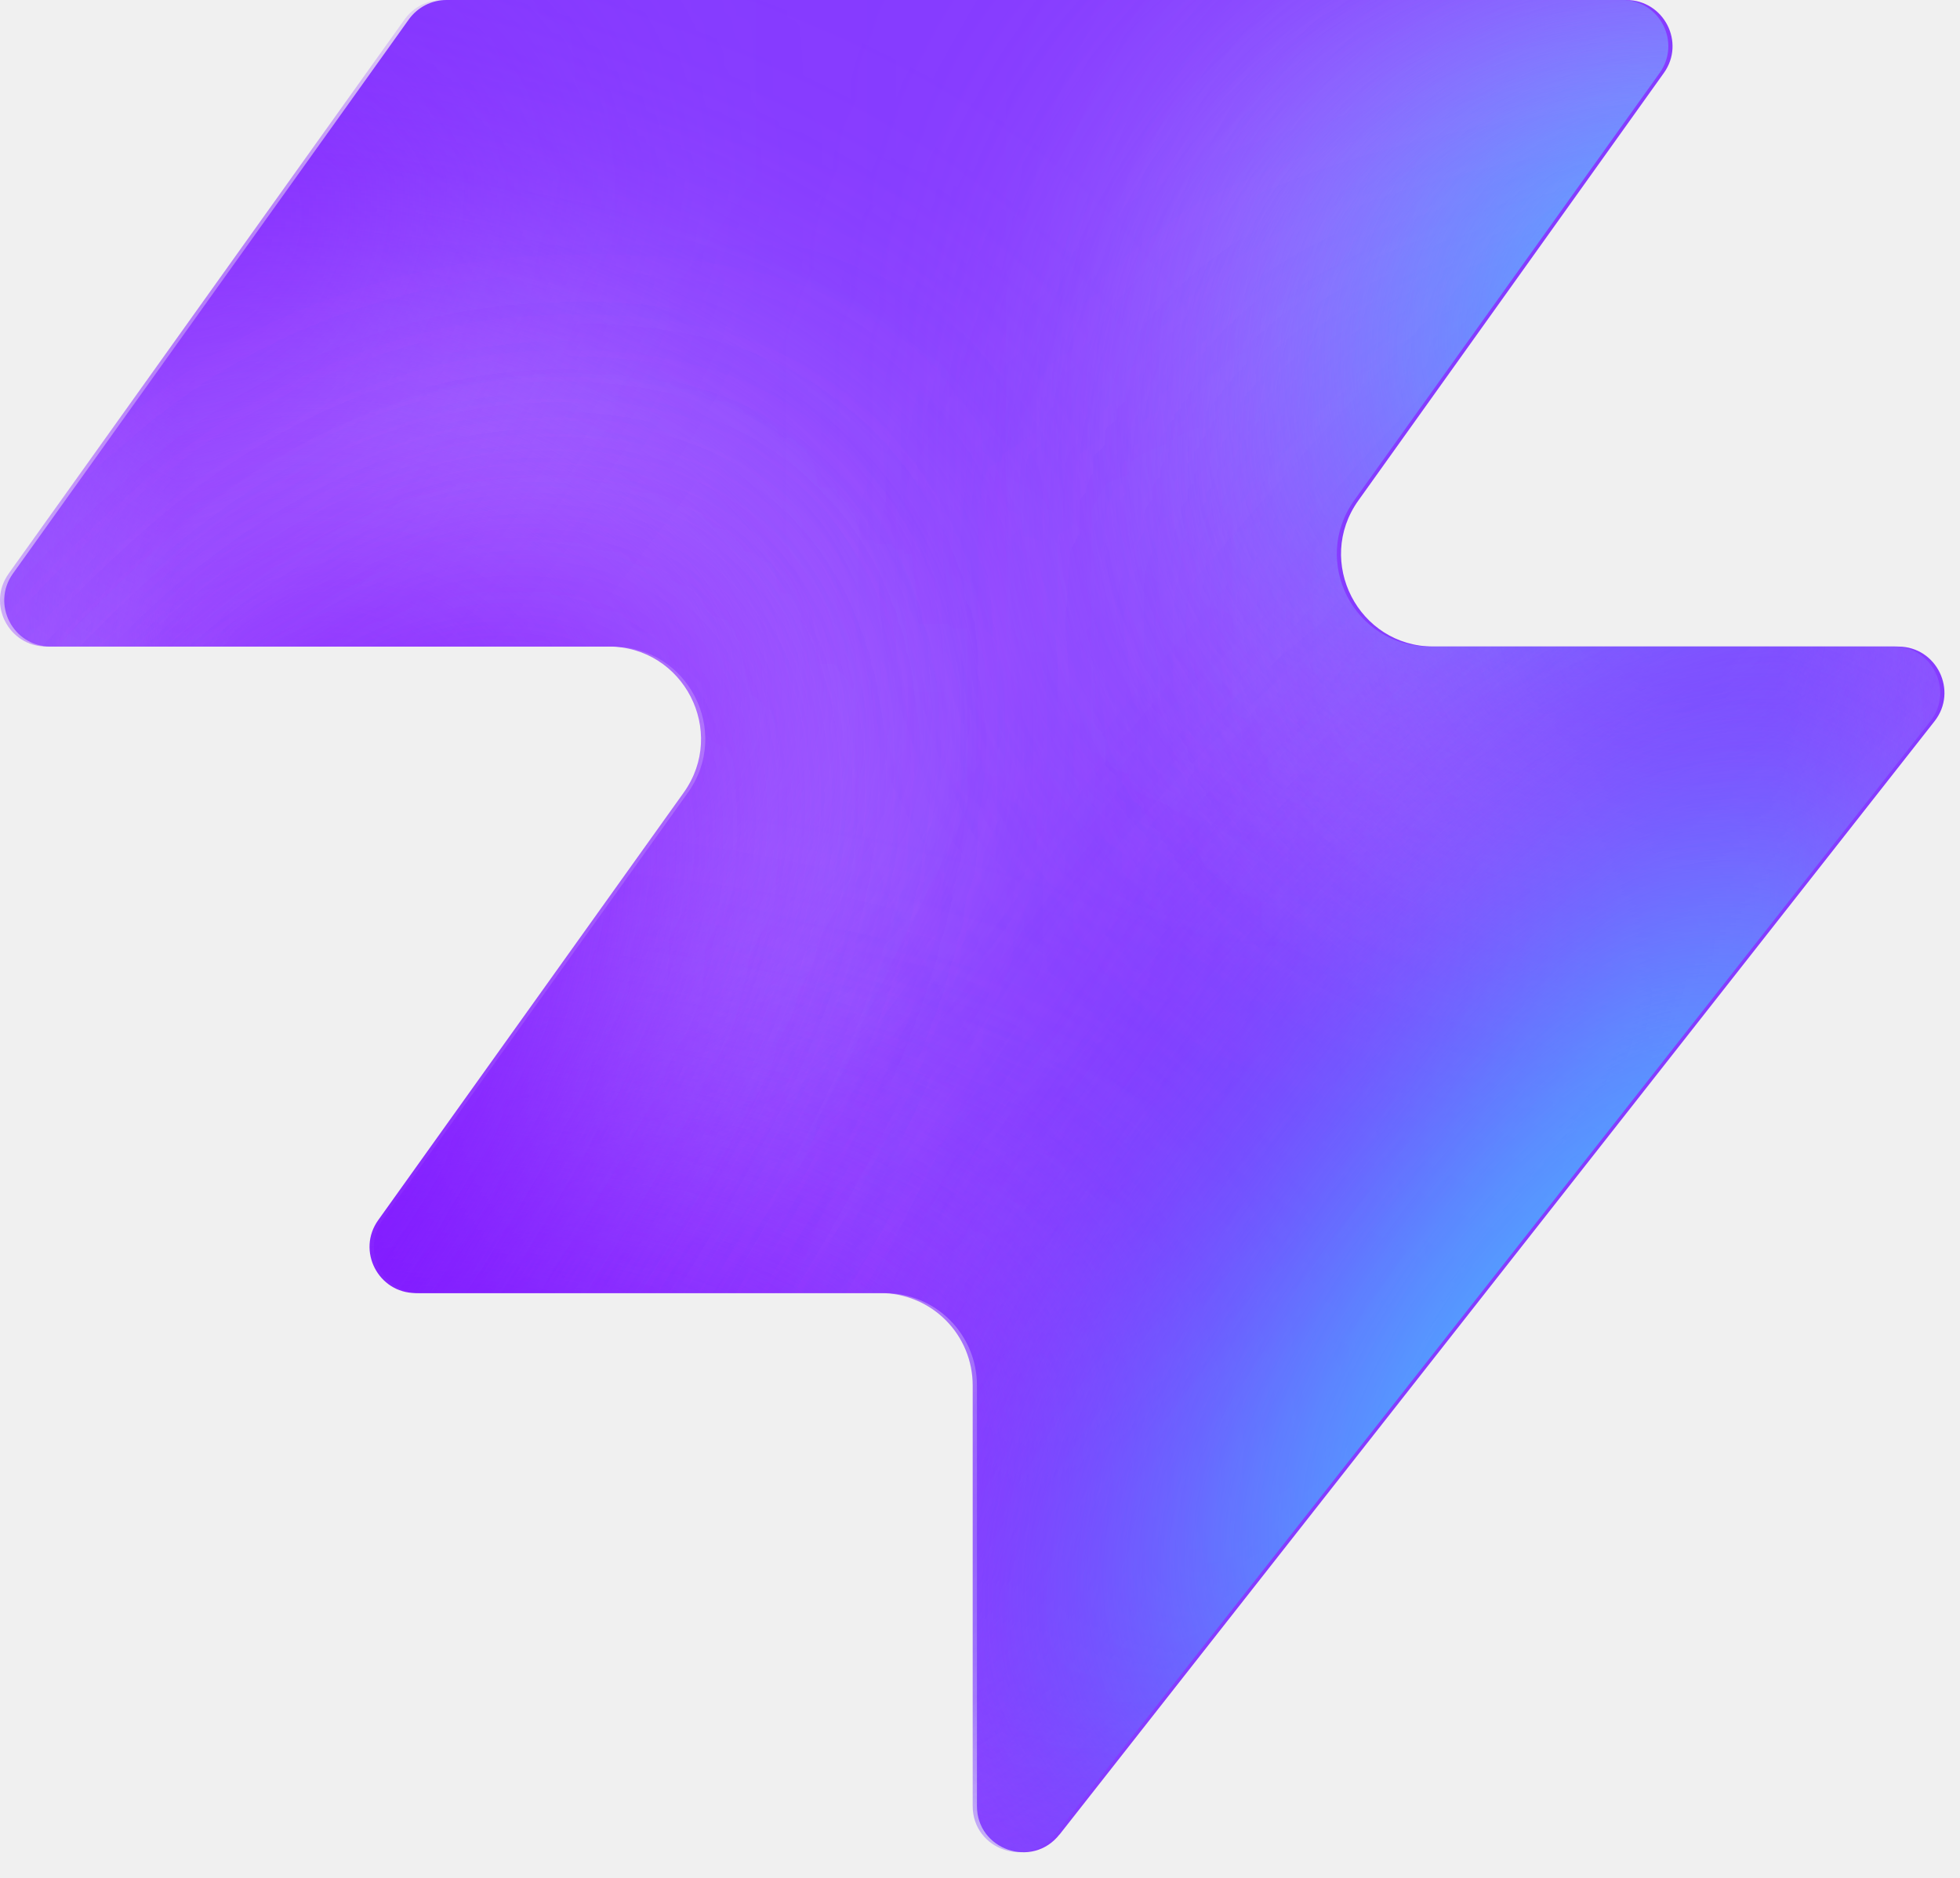
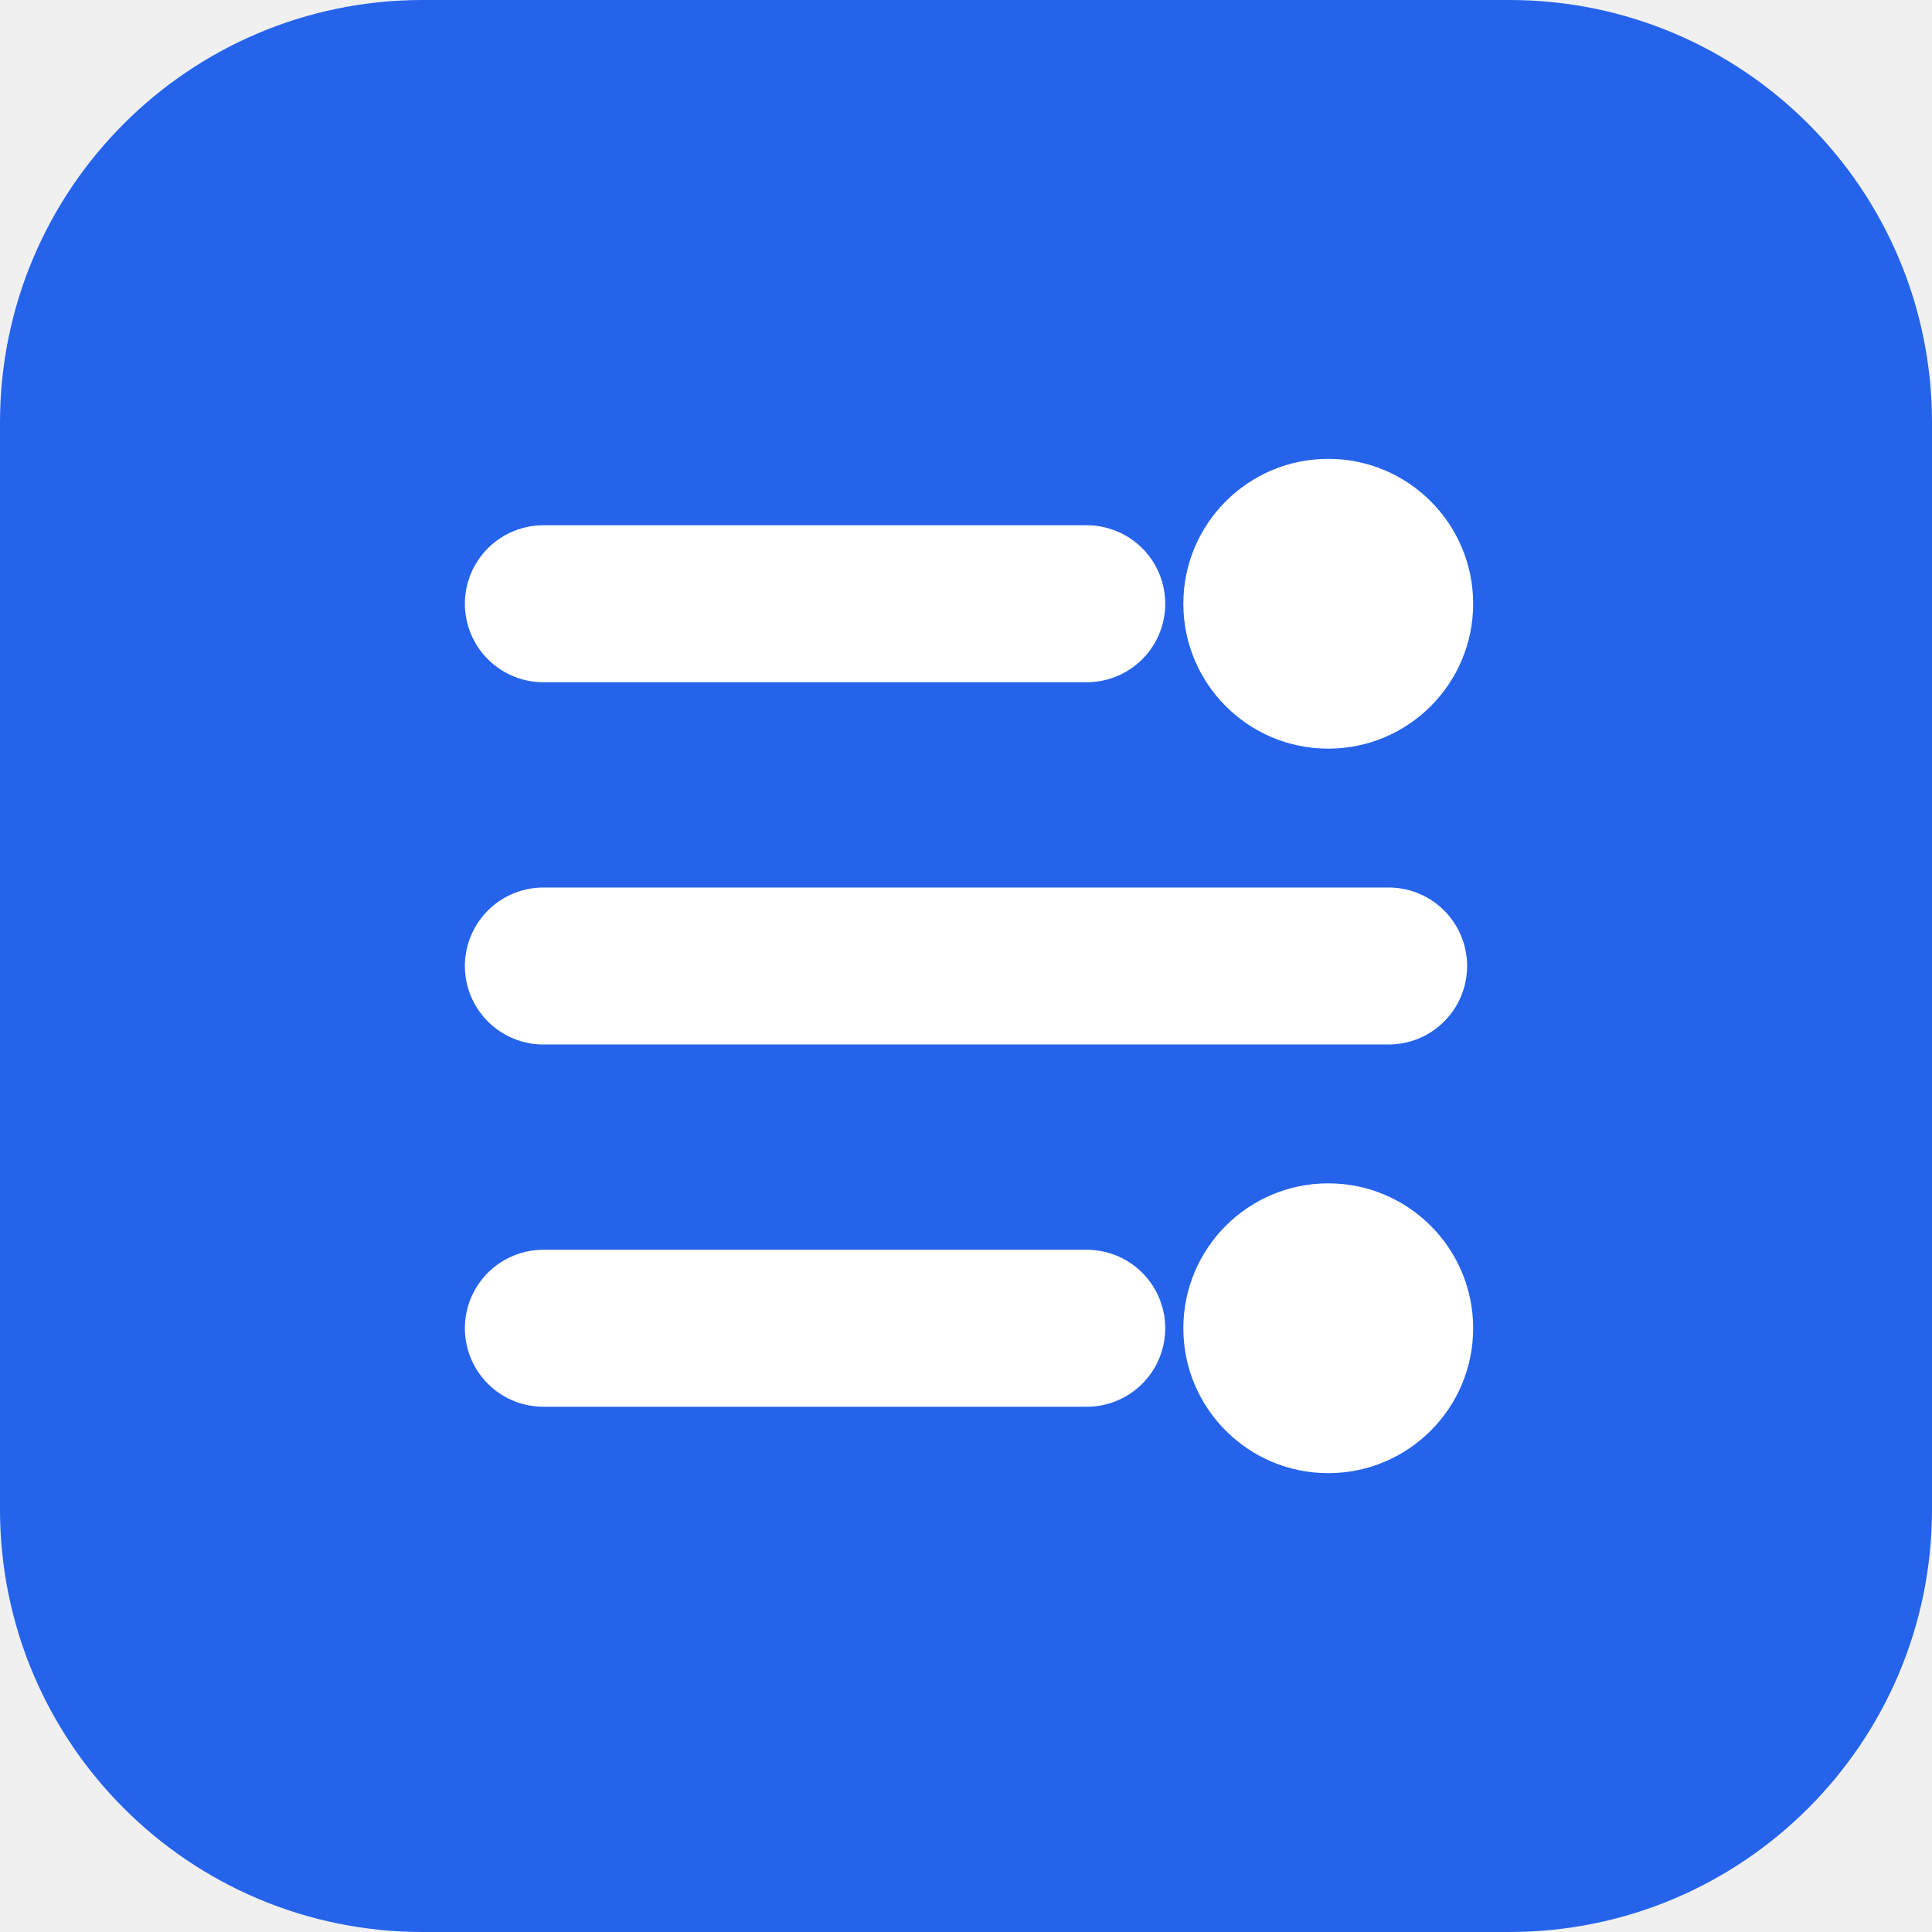
- <svg xmlns="http://www.w3.org/2000/svg" width="48" height="46" fill="none" viewBox="0 0 48 46">
-   <path fill="#863bff" d="M25.946 44.938c-.664.845-2.021.375-2.021-.698V33.937a2.26 2.26 0 0 0-2.262-2.262H10.287c-.92 0-1.456-1.04-.92-1.788l7.48-10.471c1.07-1.497 0-3.578-1.842-3.578H1.237c-.92 0-1.456-1.04-.92-1.788L10.013.474c.214-.297.556-.474.92-.474h28.894c.92 0 1.456 1.04.92 1.788l-7.48 10.471c-1.07 1.498 0 3.579 1.842 3.579h11.377c.943 0 1.473 1.088.89 1.83L25.947 44.94z" style="fill:#863bff;fill:color(display-p3 .525 .23 1);fill-opacity:1" />
-   <mask id="a" width="48" height="46" x="0" y="0" maskUnits="userSpaceOnUse" style="mask-type:alpha">
-     <path fill="#000" d="M25.842 44.938c-.664.844-2.021.375-2.021-.698V33.937a2.26 2.26 0 0 0-2.262-2.262H10.183c-.92 0-1.456-1.04-.92-1.788l7.48-10.471c1.07-1.498 0-3.579-1.842-3.579H1.133c-.92 0-1.456-1.04-.92-1.787L9.91.473c.214-.297.556-.474.92-.474h28.894c.92 0 1.456 1.04.92 1.788l-7.48 10.471c-1.07 1.498 0 3.578 1.842 3.578h11.377c.943 0 1.473 1.088.89 1.832L25.843 44.94z" style="fill:#000;fill-opacity:1" />
-   </mask>
-   <g mask="url(#a)">
-     <g filter="url(#b)">
-       <ellipse cx="5.508" cy="14.704" fill="#ede6ff" rx="5.508" ry="14.704" style="fill:#ede6ff;fill:color(display-p3 .927 .903 1);fill-opacity:1" transform="matrix(.00324 1 1 -.00324 -4.47 31.516)" />
-     </g>
-     <g filter="url(#c)">
-       <ellipse cx="10.399" cy="29.851" fill="#ede6ff" rx="10.399" ry="29.851" style="fill:#ede6ff;fill:color(display-p3 .927 .903 1);fill-opacity:1" transform="matrix(.00324 1 1 -.00324 -39.328 7.883)" />
-     </g>
-     <g filter="url(#d)">
-       <ellipse cx="5.508" cy="30.487" fill="#7e14ff" rx="5.508" ry="30.487" style="fill:#7e14ff;fill:color(display-p3 .492 .077 1);fill-opacity:1" transform="rotate(89.814 -25.913 -14.639)scale(1 -1)" />
-     </g>
-     <g filter="url(#e)">
-       <ellipse cx="5.508" cy="30.599" fill="#7e14ff" rx="5.508" ry="30.599" style="fill:#7e14ff;fill:color(display-p3 .492 .077 1);fill-opacity:1" transform="rotate(89.814 -32.644 -3.334)scale(1 -1)" />
-     </g>
-     <g filter="url(#f)">
-       <ellipse cx="5.508" cy="30.599" fill="#7e14ff" rx="5.508" ry="30.599" style="fill:#7e14ff;fill:color(display-p3 .492 .077 1);fill-opacity:1" transform="matrix(.00324 1 1 -.00324 -34.34 30.47)" />
-     </g>
-     <g filter="url(#g)">
-       <ellipse cx="14.072" cy="22.078" fill="#ede6ff" rx="14.072" ry="22.078" style="fill:#ede6ff;fill:color(display-p3 .927 .903 1);fill-opacity:1" transform="rotate(93.35 24.506 48.493)scale(-1 1)" />
-     </g>
-     <g filter="url(#h)">
-       <ellipse cx="3.47" cy="21.501" fill="#7e14ff" rx="3.47" ry="21.501" style="fill:#7e14ff;fill:color(display-p3 .492 .077 1);fill-opacity:1" transform="rotate(89.009 28.708 47.59)scale(-1 1)" />
-     </g>
-     <g filter="url(#i)">
-       <ellipse cx="3.47" cy="21.501" fill="#7e14ff" rx="3.47" ry="21.501" style="fill:#7e14ff;fill:color(display-p3 .492 .077 1);fill-opacity:1" transform="rotate(89.009 28.708 47.59)scale(-1 1)" />
-     </g>
-     <g filter="url(#j)">
-       <ellipse cx=".387" cy="8.972" fill="#7e14ff" rx="4.407" ry="29.108" style="fill:#7e14ff;fill:color(display-p3 .492 .077 1);fill-opacity:1" transform="rotate(39.51 .387 8.972)" />
-     </g>
-     <g filter="url(#k)">
-       <ellipse cx="47.523" cy="-6.092" fill="#7e14ff" rx="4.407" ry="29.108" style="fill:#7e14ff;fill:color(display-p3 .492 .077 1);fill-opacity:1" transform="rotate(37.892 47.523 -6.092)" />
-     </g>
-     <g filter="url(#l)">
-       <ellipse cx="41.412" cy="6.333" fill="#47bfff" rx="5.971" ry="9.665" style="fill:#47bfff;fill:color(display-p3 .28 .748 1);fill-opacity:1" transform="rotate(37.892 41.412 6.333)" />
-     </g>
-     <g filter="url(#m)">
-       <ellipse cx="-1.879" cy="38.332" fill="#7e14ff" rx="4.407" ry="29.108" style="fill:#7e14ff;fill:color(display-p3 .492 .077 1);fill-opacity:1" transform="rotate(37.892 -1.88 38.332)" />
-     </g>
-     <g filter="url(#n)">
-       <ellipse cx="-1.879" cy="38.332" fill="#7e14ff" rx="4.407" ry="29.108" style="fill:#7e14ff;fill:color(display-p3 .492 .077 1);fill-opacity:1" transform="rotate(37.892 -1.88 38.332)" />
-     </g>
-     <g filter="url(#o)">
-       <ellipse cx="35.651" cy="29.907" fill="#7e14ff" rx="4.407" ry="29.108" style="fill:#7e14ff;fill:color(display-p3 .492 .077 1);fill-opacity:1" transform="rotate(37.892 35.651 29.907)" />
-     </g>
-     <g filter="url(#p)">
-       <ellipse cx="38.418" cy="32.4" fill="#47bfff" rx="5.971" ry="15.297" style="fill:#47bfff;fill:color(display-p3 .28 .748 1);fill-opacity:1" transform="rotate(37.892 38.418 32.4)" />
-     </g>
-   </g>
-   <defs>
-     <filter id="b" width="60.045" height="41.654" x="-19.77" y="16.149" color-interpolation-filters="sRGB" filterUnits="userSpaceOnUse">
-       <feFlood flood-opacity="0" result="BackgroundImageFix" />
-       <feBlend in="SourceGraphic" in2="BackgroundImageFix" result="shape" />
-       <feGaussianBlur result="effect1_foregroundBlur_2002_17158" stdDeviation="7.659" />
-     </filter>
-     <filter id="c" width="90.34" height="51.437" x="-54.613" y="-7.533" color-interpolation-filters="sRGB" filterUnits="userSpaceOnUse">
-       <feFlood flood-opacity="0" result="BackgroundImageFix" />
-       <feBlend in="SourceGraphic" in2="BackgroundImageFix" result="shape" />
-       <feGaussianBlur result="effect1_foregroundBlur_2002_17158" stdDeviation="7.659" />
-     </filter>
-     <filter id="d" width="79.355" height="29.4" x="-49.64" y="2.03" color-interpolation-filters="sRGB" filterUnits="userSpaceOnUse">
-       <feFlood flood-opacity="0" result="BackgroundImageFix" />
-       <feBlend in="SourceGraphic" in2="BackgroundImageFix" result="shape" />
-       <feGaussianBlur result="effect1_foregroundBlur_2002_17158" stdDeviation="4.596" />
-     </filter>
-     <filter id="e" width="79.579" height="29.4" x="-45.045" y="20.029" color-interpolation-filters="sRGB" filterUnits="userSpaceOnUse">
-       <feFlood flood-opacity="0" result="BackgroundImageFix" />
-       <feBlend in="SourceGraphic" in2="BackgroundImageFix" result="shape" />
-       <feGaussianBlur result="effect1_foregroundBlur_2002_17158" stdDeviation="4.596" />
-     </filter>
-     <filter id="f" width="79.579" height="29.4" x="-43.513" y="21.178" color-interpolation-filters="sRGB" filterUnits="userSpaceOnUse">
-       <feFlood flood-opacity="0" result="BackgroundImageFix" />
-       <feBlend in="SourceGraphic" in2="BackgroundImageFix" result="shape" />
-       <feGaussianBlur result="effect1_foregroundBlur_2002_17158" stdDeviation="4.596" />
-     </filter>
-     <filter id="g" width="74.749" height="58.852" x="15.756" y="-17.901" color-interpolation-filters="sRGB" filterUnits="userSpaceOnUse">
-       <feFlood flood-opacity="0" result="BackgroundImageFix" />
-       <feBlend in="SourceGraphic" in2="BackgroundImageFix" result="shape" />
-       <feGaussianBlur result="effect1_foregroundBlur_2002_17158" stdDeviation="7.659" />
-     </filter>
-     <filter id="h" width="61.377" height="25.362" x="23.548" y="2.284" color-interpolation-filters="sRGB" filterUnits="userSpaceOnUse">
-       <feFlood flood-opacity="0" result="BackgroundImageFix" />
-       <feBlend in="SourceGraphic" in2="BackgroundImageFix" result="shape" />
-       <feGaussianBlur result="effect1_foregroundBlur_2002_17158" stdDeviation="4.596" />
-     </filter>
-     <filter id="i" width="61.377" height="25.362" x="23.548" y="2.284" color-interpolation-filters="sRGB" filterUnits="userSpaceOnUse">
-       <feFlood flood-opacity="0" result="BackgroundImageFix" />
-       <feBlend in="SourceGraphic" in2="BackgroundImageFix" result="shape" />
-       <feGaussianBlur result="effect1_foregroundBlur_2002_17158" stdDeviation="4.596" />
-     </filter>
-     <filter id="j" width="56.045" height="63.649" x="-27.636" y="-22.853" color-interpolation-filters="sRGB" filterUnits="userSpaceOnUse">
-       <feFlood flood-opacity="0" result="BackgroundImageFix" />
-       <feBlend in="SourceGraphic" in2="BackgroundImageFix" result="shape" />
-       <feGaussianBlur result="effect1_foregroundBlur_2002_17158" stdDeviation="4.596" />
-     </filter>
-     <filter id="k" width="54.814" height="64.646" x="20.116" y="-38.415" color-interpolation-filters="sRGB" filterUnits="userSpaceOnUse">
-       <feFlood flood-opacity="0" result="BackgroundImageFix" />
-       <feBlend in="SourceGraphic" in2="BackgroundImageFix" result="shape" />
-       <feGaussianBlur result="effect1_foregroundBlur_2002_17158" stdDeviation="4.596" />
-     </filter>
-     <filter id="l" width="33.541" height="35.313" x="24.641" y="-11.323" color-interpolation-filters="sRGB" filterUnits="userSpaceOnUse">
-       <feFlood flood-opacity="0" result="BackgroundImageFix" />
-       <feBlend in="SourceGraphic" in2="BackgroundImageFix" result="shape" />
-       <feGaussianBlur result="effect1_foregroundBlur_2002_17158" stdDeviation="4.596" />
-     </filter>
-     <filter id="m" width="54.814" height="64.646" x="-29.286" y="6.009" color-interpolation-filters="sRGB" filterUnits="userSpaceOnUse">
-       <feFlood flood-opacity="0" result="BackgroundImageFix" />
-       <feBlend in="SourceGraphic" in2="BackgroundImageFix" result="shape" />
-       <feGaussianBlur result="effect1_foregroundBlur_2002_17158" stdDeviation="4.596" />
-     </filter>
-     <filter id="n" width="54.814" height="64.646" x="-29.286" y="6.009" color-interpolation-filters="sRGB" filterUnits="userSpaceOnUse">
-       <feFlood flood-opacity="0" result="BackgroundImageFix" />
-       <feBlend in="SourceGraphic" in2="BackgroundImageFix" result="shape" />
-       <feGaussianBlur result="effect1_foregroundBlur_2002_17158" stdDeviation="4.596" />
-     </filter>
-     <filter id="o" width="54.814" height="64.646" x="8.244" y="-2.416" color-interpolation-filters="sRGB" filterUnits="userSpaceOnUse">
-       <feFlood flood-opacity="0" result="BackgroundImageFix" />
-       <feBlend in="SourceGraphic" in2="BackgroundImageFix" result="shape" />
-       <feGaussianBlur result="effect1_foregroundBlur_2002_17158" stdDeviation="4.596" />
-     </filter>
-     <filter id="p" width="39.409" height="43.623" x="18.713" y="10.588" color-interpolation-filters="sRGB" filterUnits="userSpaceOnUse">
-       <feFlood flood-opacity="0" result="BackgroundImageFix" />
-       <feBlend in="SourceGraphic" in2="BackgroundImageFix" result="shape" />
-       <feGaussianBlur result="effect1_foregroundBlur_2002_17158" stdDeviation="4.596" />
-     </filter>
-   </defs>
+ <svg xmlns="http://www.w3.org/2000/svg" viewBox="0 0 32 32">
+   <rect width="32" height="32" rx="7" fill="#2563eb" />
+   <path d="M9 10h9M9 16h14M9 22h9" stroke="#fff" stroke-width="2.6" stroke-linecap="round" />
+   <circle cx="22" cy="10" r="2.4" fill="#fff" />
+   <circle cx="22" cy="22" r="2.4" fill="#fff" />
</svg>
